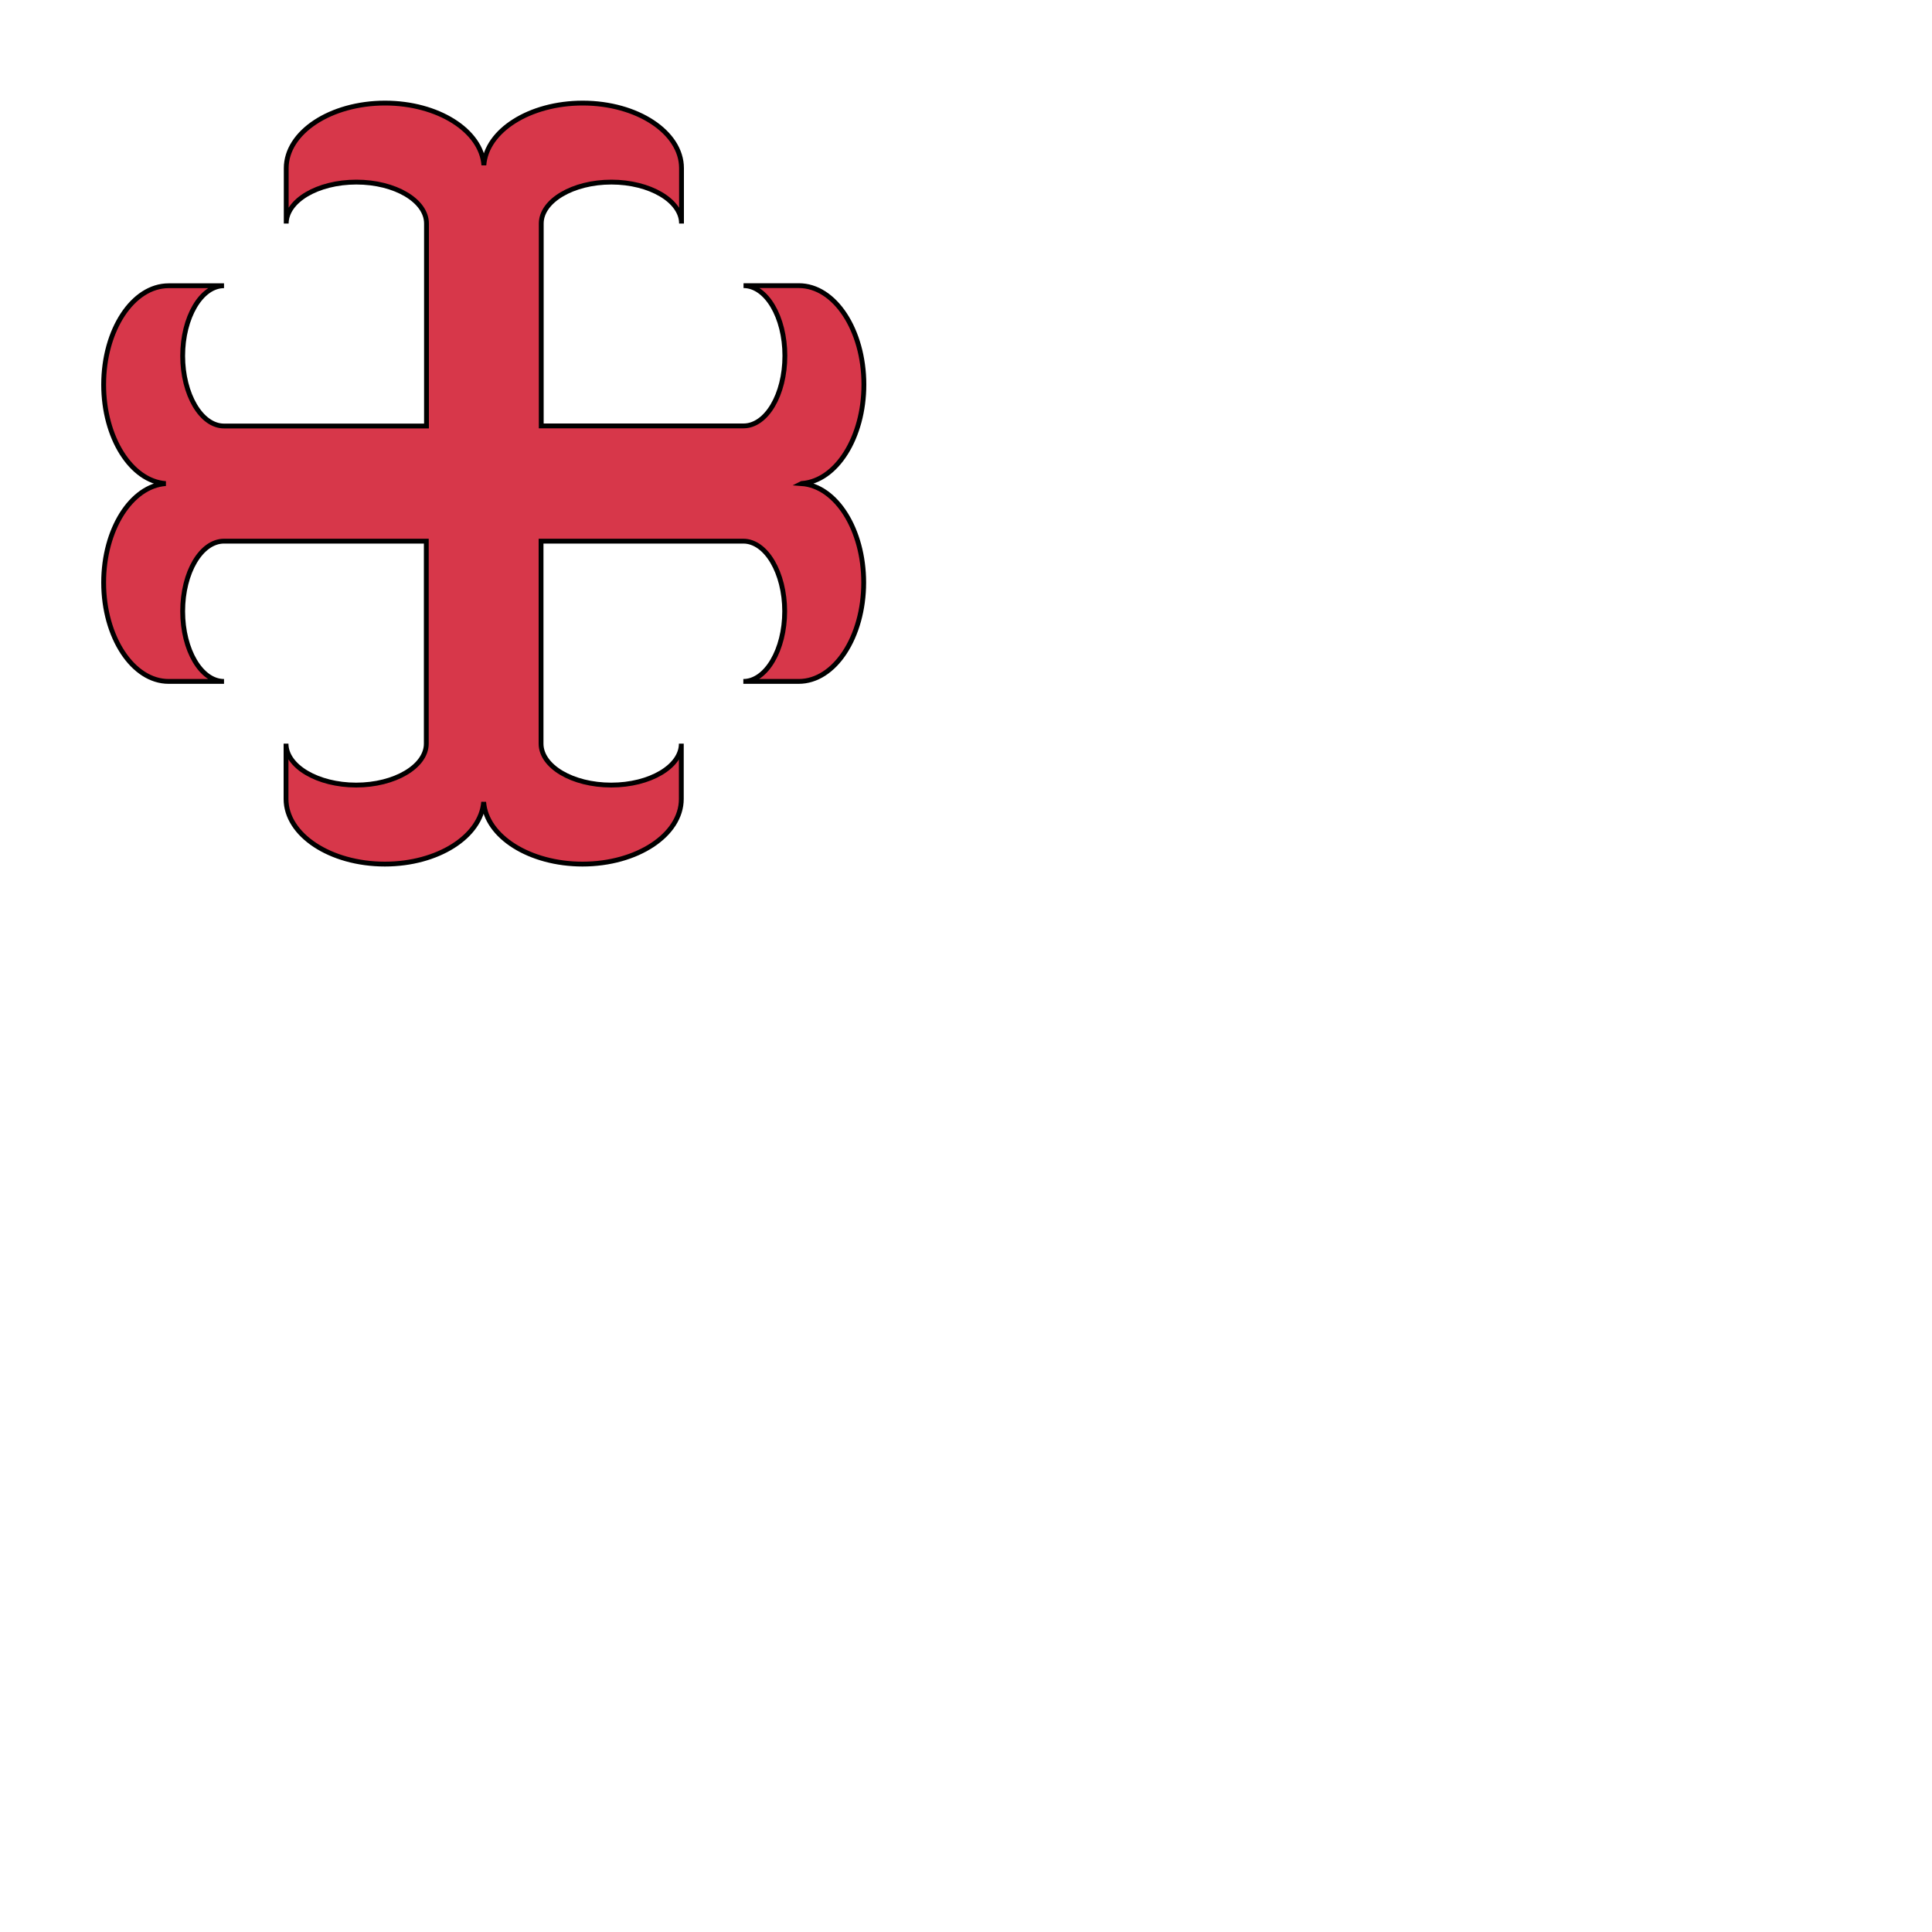
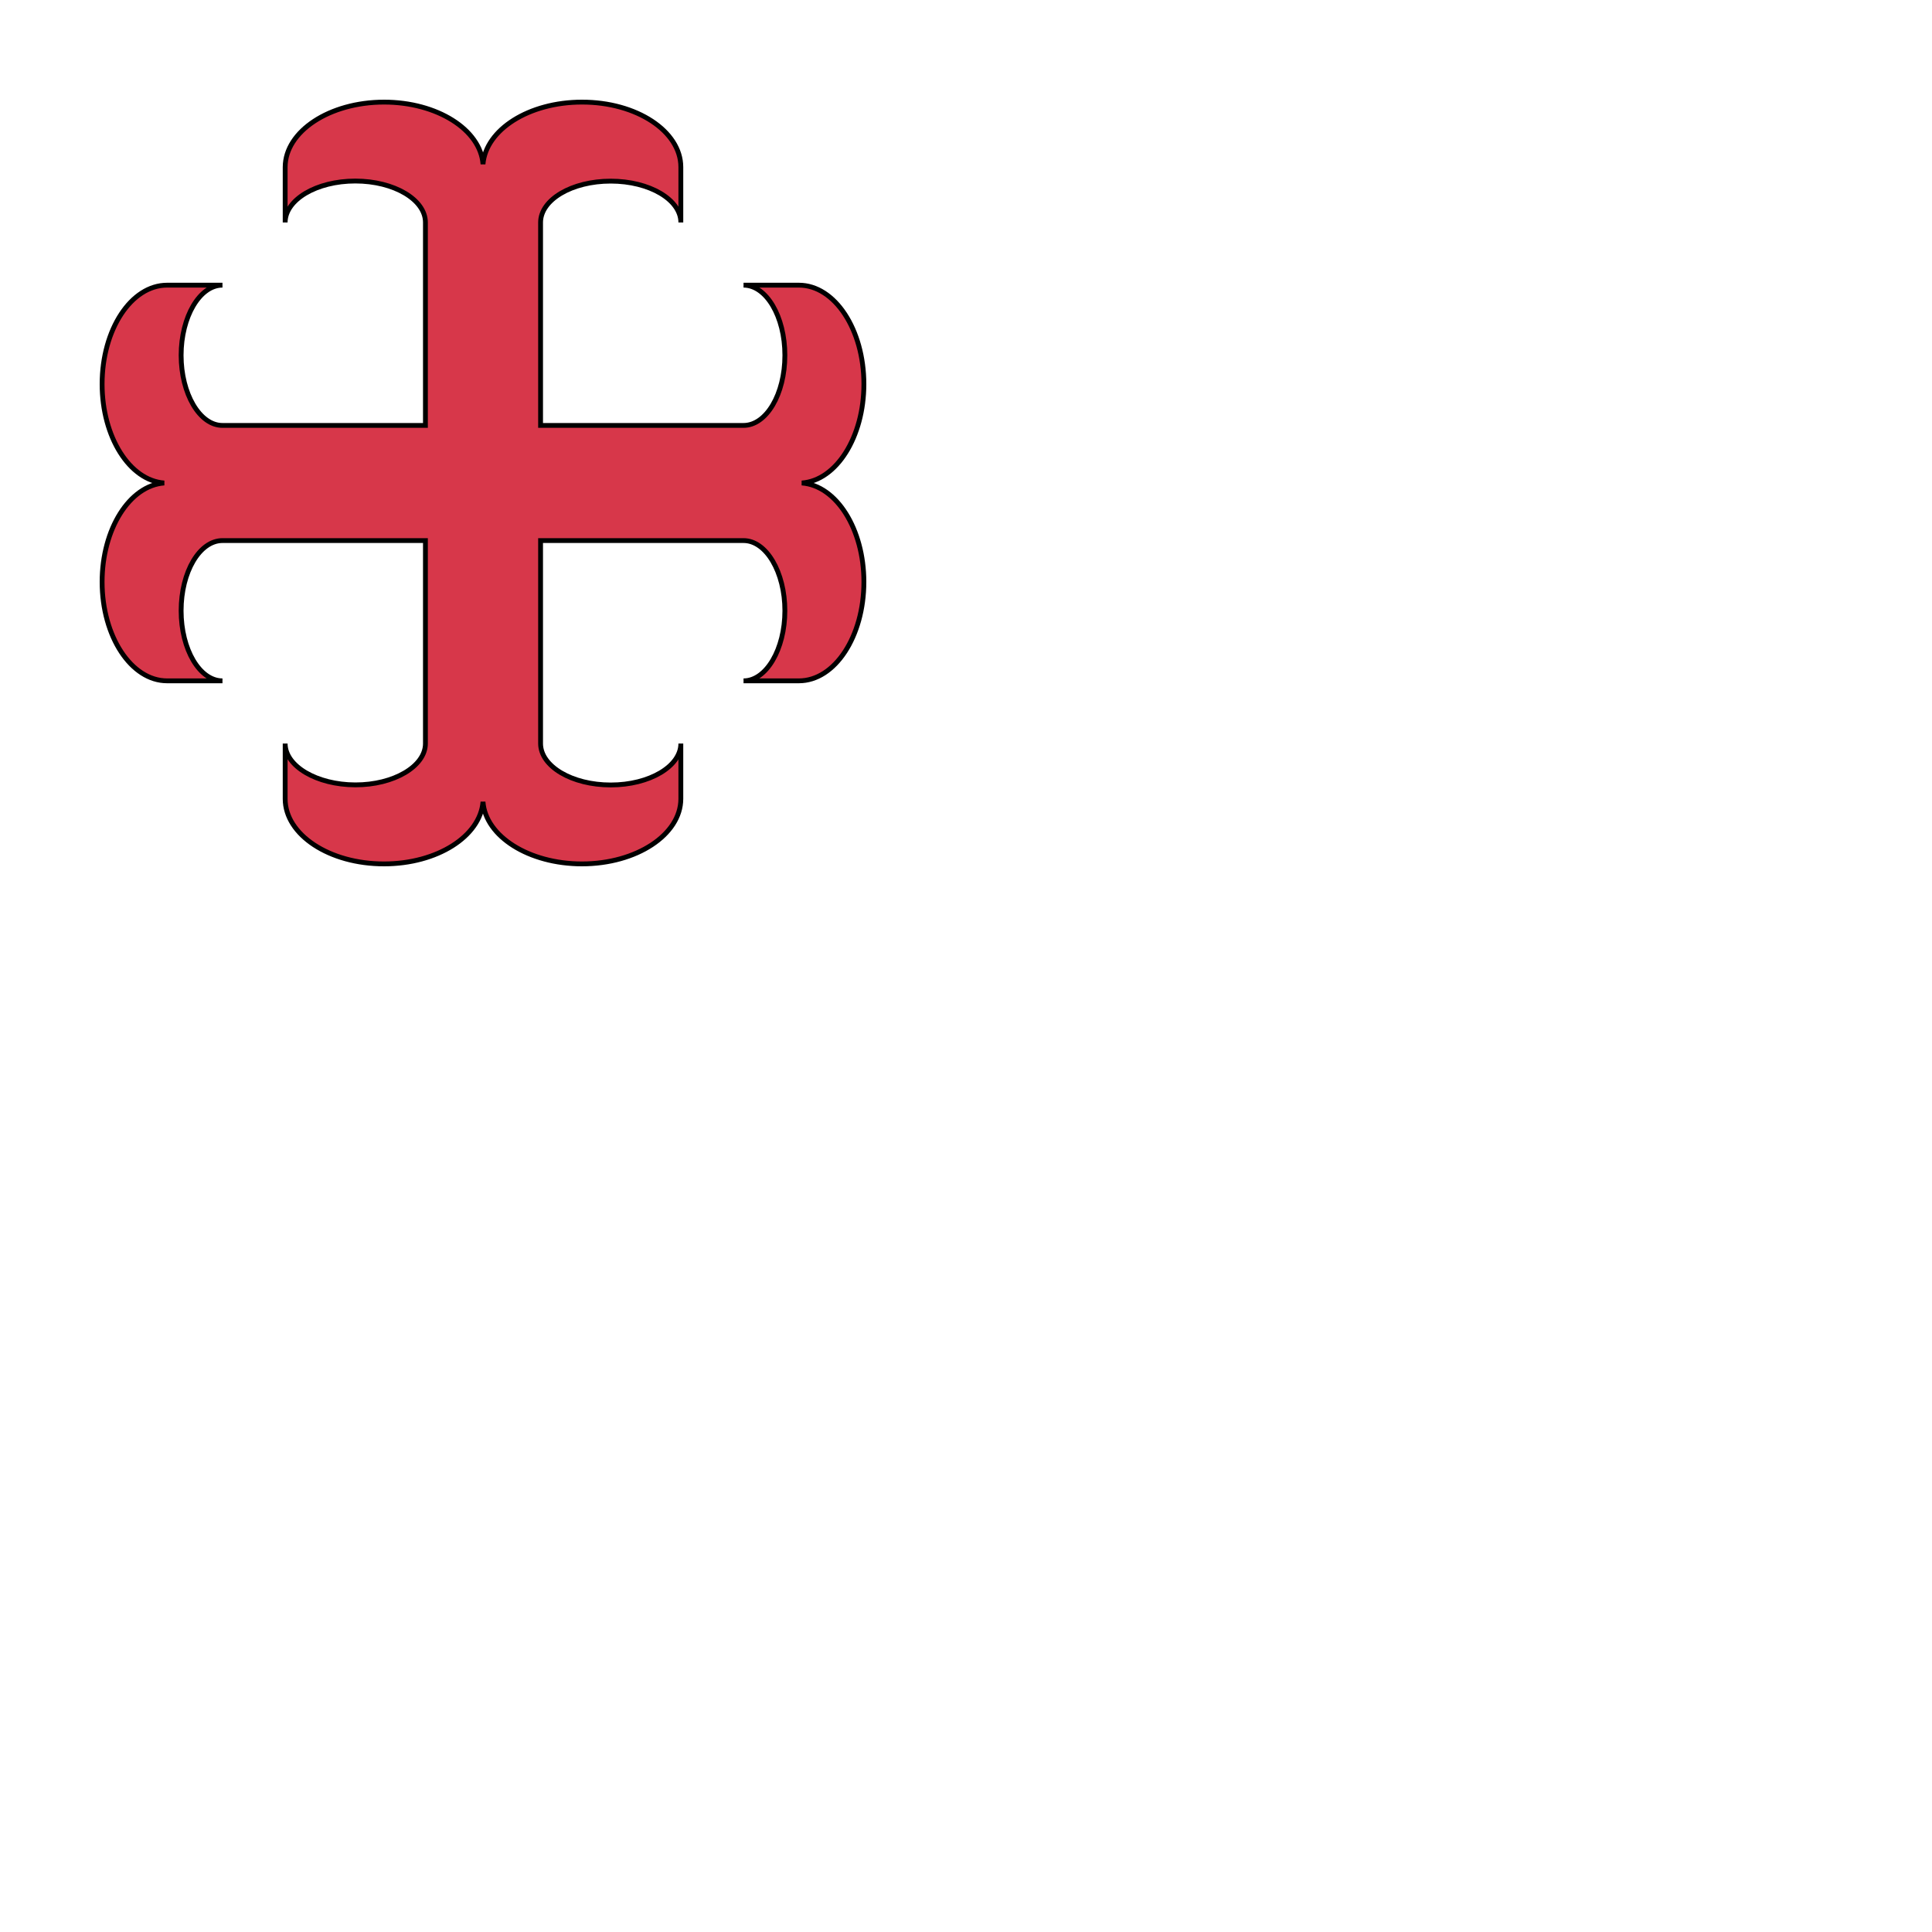
<svg xmlns="http://www.w3.org/2000/svg" fill="#d7374a" stroke="#000" viewBox="50 50 200 200">
  <g id="crossCercelee" stroke-width=".5">
-     <path d="M133 100.05c3.59-.26 6.43-4.77 6.43-10.24 0-5.65-3.02-10.24-6.73-10.24h-5.73c2.36 0 4.28 3.24 4.28 7.26 0 4.03-1.92 7.26-4.28 7.26h-20.94V73.14c0-2.36 3.28-4.29 7.26-4.29s7.26 1.93 7.26 4.29v-5.73c0-3.72-4.59-6.74-10.23-6.74-5.47 0-9.97 2.84-10.23 6.43-.26-3.59-4.77-6.43-10.23-6.43-5.64 0-10.23 3.02-10.23 6.74v5.73c0-2.36 3.24-4.29 7.26-4.29s7.26 1.93 7.26 4.29V94.1H73.19c-2.36 0-4.28-3.28-4.28-7.26s1.92-7.26 4.28-7.26h-5.73c-3.72 0-6.73 4.59-6.73 10.24 0 5.47 2.84 9.98 6.43 10.24-3.59.26-6.43 4.77-6.43 10.24 0 5.65 3.02 10.24 6.73 10.24h5.73c-2.36 0-4.28-3.24-4.28-7.26 0-4.03 1.92-7.26 4.28-7.26h20.94v20.96c0 2.36-3.28 4.29-7.26 4.29s-7.26-1.93-7.26-4.29v5.73c0 3.72 4.59 6.74 10.23 6.74 5.47 0 9.93-2.84 10.23-6.43.26 3.59 4.77 6.43 10.23 6.43 5.64 0 10.23-3.02 10.23-6.74v-5.73c0 2.36-3.24 4.29-7.26 4.29s-7.26-1.93-7.26-4.29v-20.96h20.94c2.36 0 4.28 3.28 4.28 7.26s-1.92 7.26-4.28 7.26h5.73c3.72 0 6.73-4.59 6.73-10.24 0-5.47-2.84-9.98-6.43-10.24z" />
+     <path d="M133 100c3.59-.26 6.43-4.77 6.43-10.24 0-5.65-3.02-10.24-6.73-10.24h-5.73c2.36 0 4.28 3.24 4.28 7.26 0 4.03-1.92 7.26-4.28 7.26h-21.01v-21.01c0-2.36 3.24-4.28 7.26-4.28s7.26 1.92 7.26 4.28v-5.73c0-3.72-4.59-6.74-10.24-6.73-5.47 0-9.95 2.84-10.24 6.43-.26-3.59-4.77-6.43-10.24-6.43-5.64 0-10.23 3.02-10.24 6.73v5.73c0-2.36 3.24-4.29 7.26-4.29s7.26 1.93 7.26 4.29v21.01h-21.01c-2.36 0-4.28-3.28-4.28-7.26s1.92-7.26 4.28-7.26h-5.73c-3.72 0-6.73 4.59-6.73 10.24 0 5.47 2.84 9.98 6.43 10.24-3.59.26-6.43 4.77-6.43 10.24 0 5.65 3.02 10.24 6.73 10.24h5.73c-2.36 0-4.28-3.24-4.28-7.26 0-4.03 1.92-7.26 4.28-7.26h21.01v21.01c0 2.36-3.28 4.29-7.26 4.28s-7.26-1.93-7.26-4.28v5.73c0 3.72 4.59 6.74 10.24 6.73 5.47 0 9.95-2.84 10.24-6.43.26 3.59 4.77 6.43 10.24 6.43 5.64 0 10.23-3.02 10.24-6.73v-5.73c0 2.36-3.24 4.29-7.26 4.29s-7.26-1.93-7.26-4.29v-21.01 h21.01c2.36 0 4.28 3.28 4.28 7.26s-1.92 7.26-4.28 7.26h5.73c3.72 0 6.73-4.59 6.73-10.24 0-5.47-2.84-9.98-6.43-10.24z" />
  </g>
</svg>
